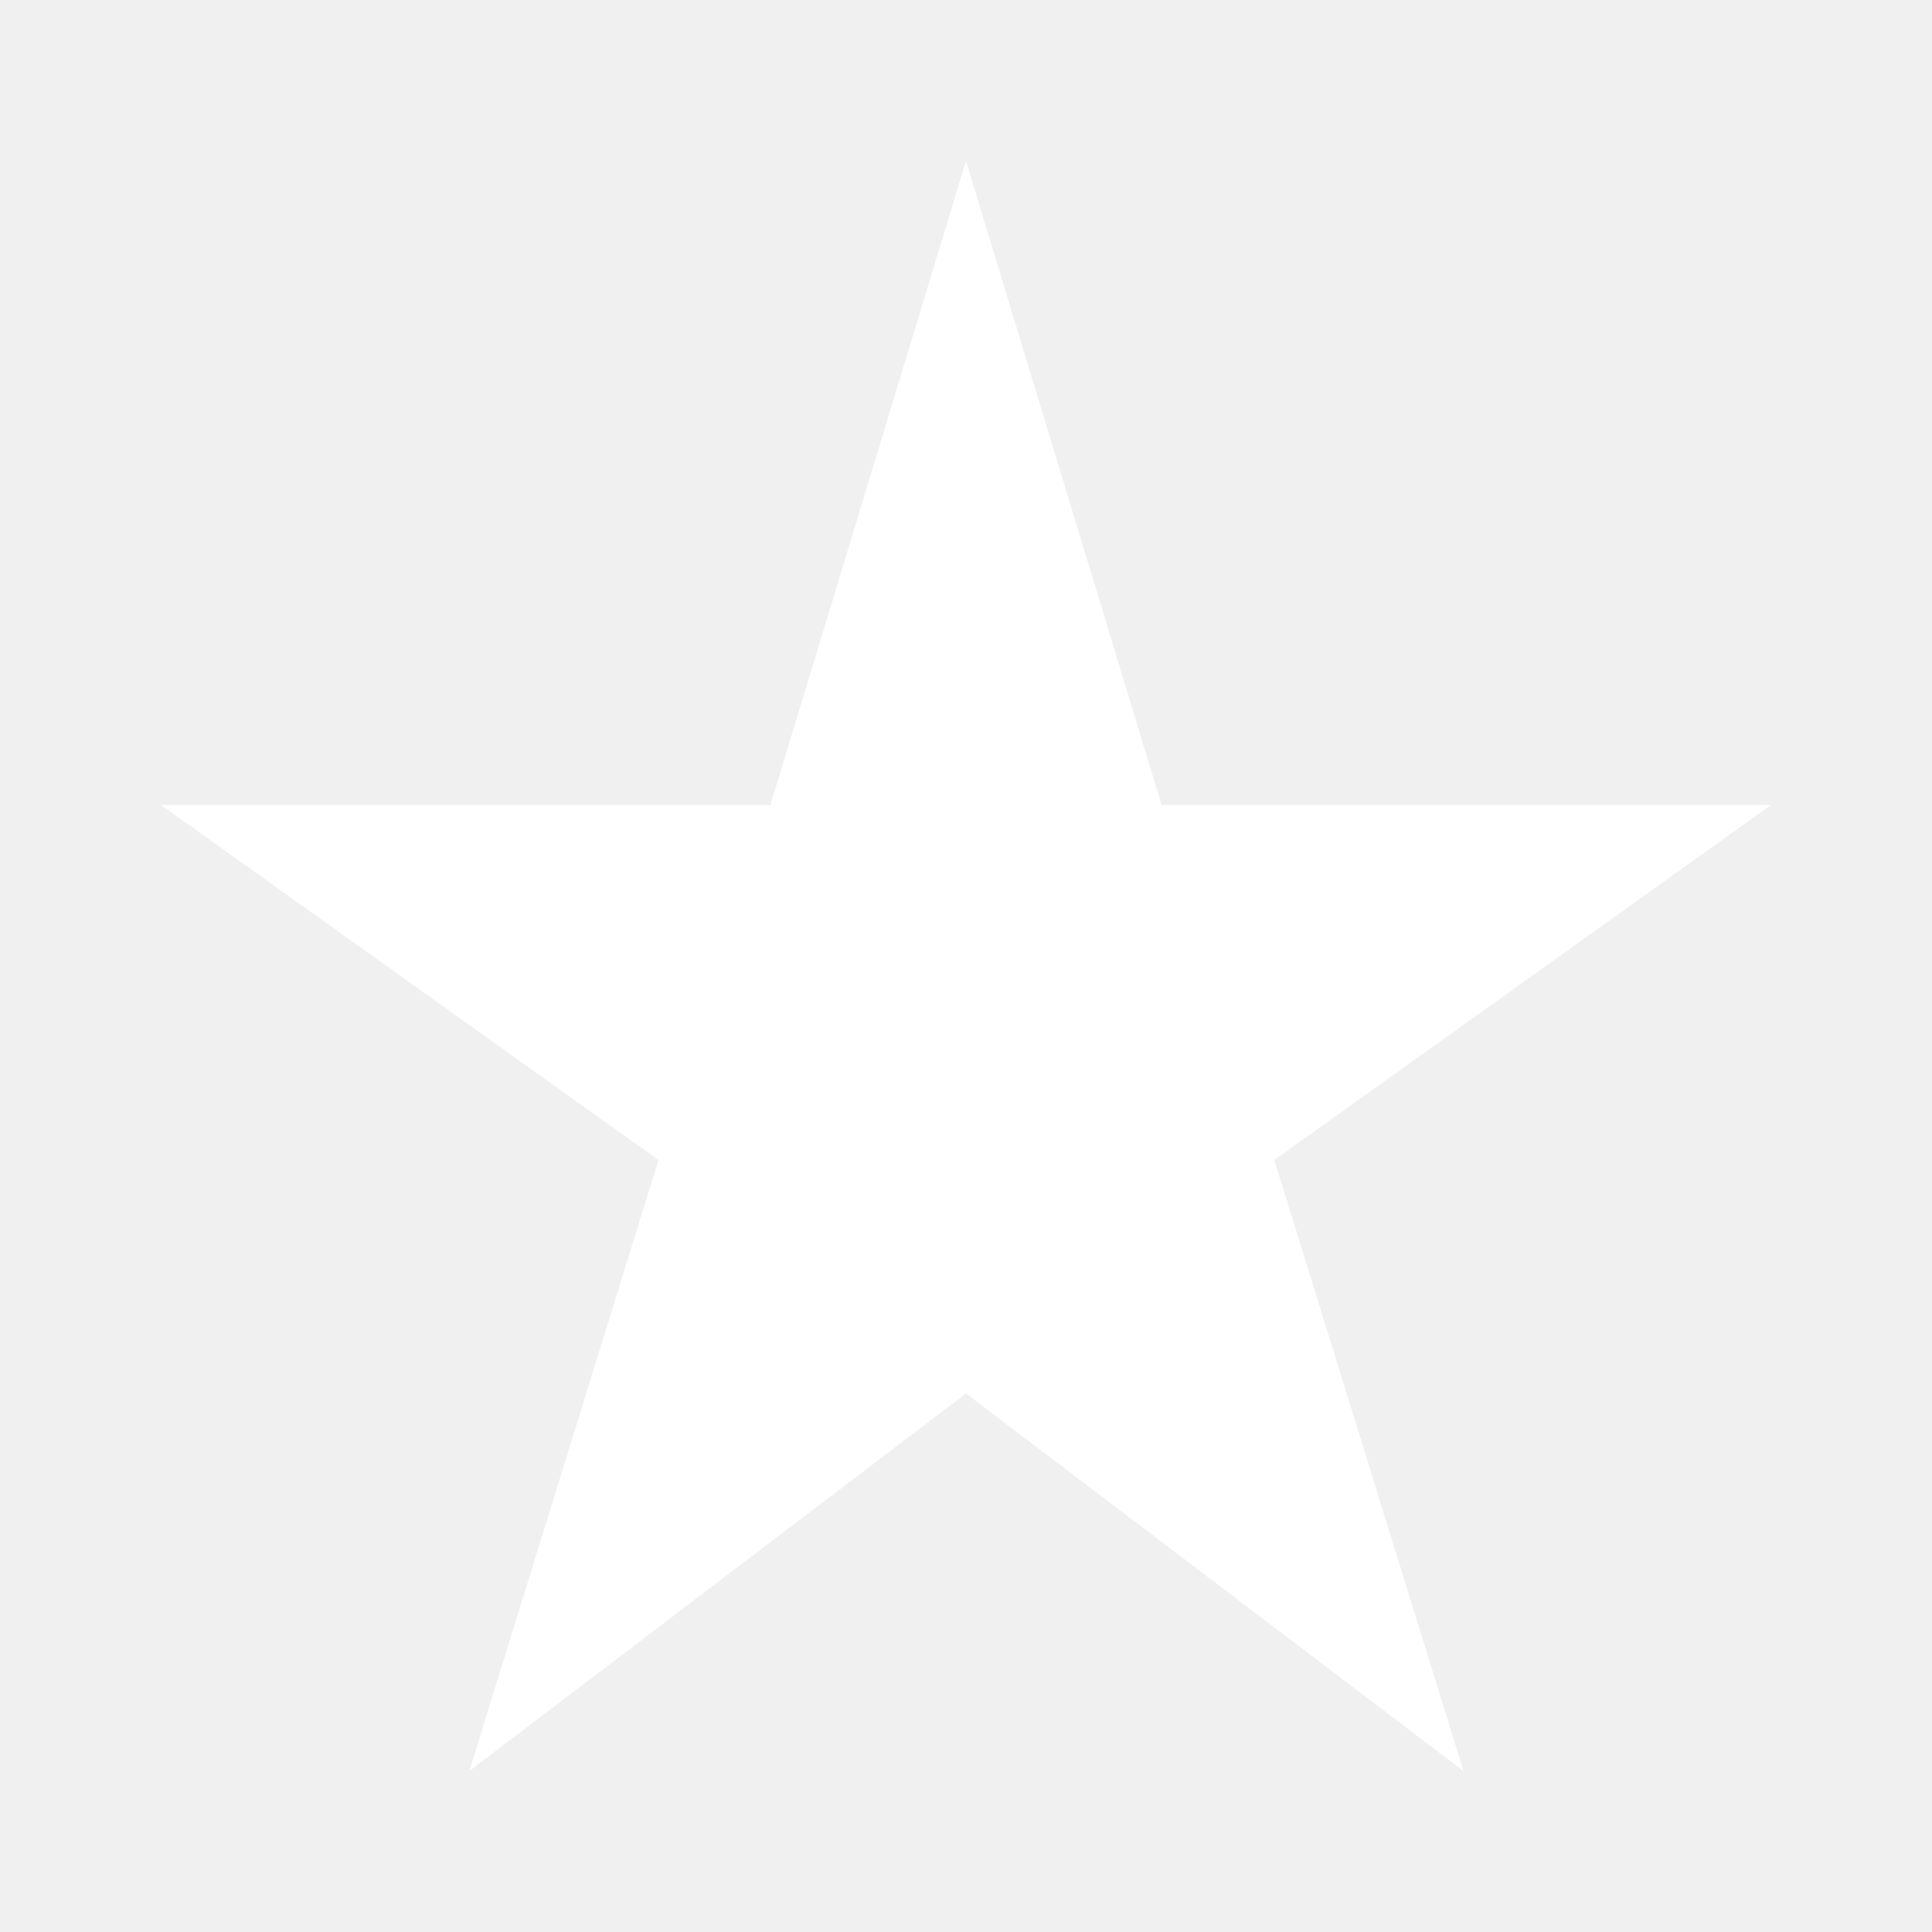
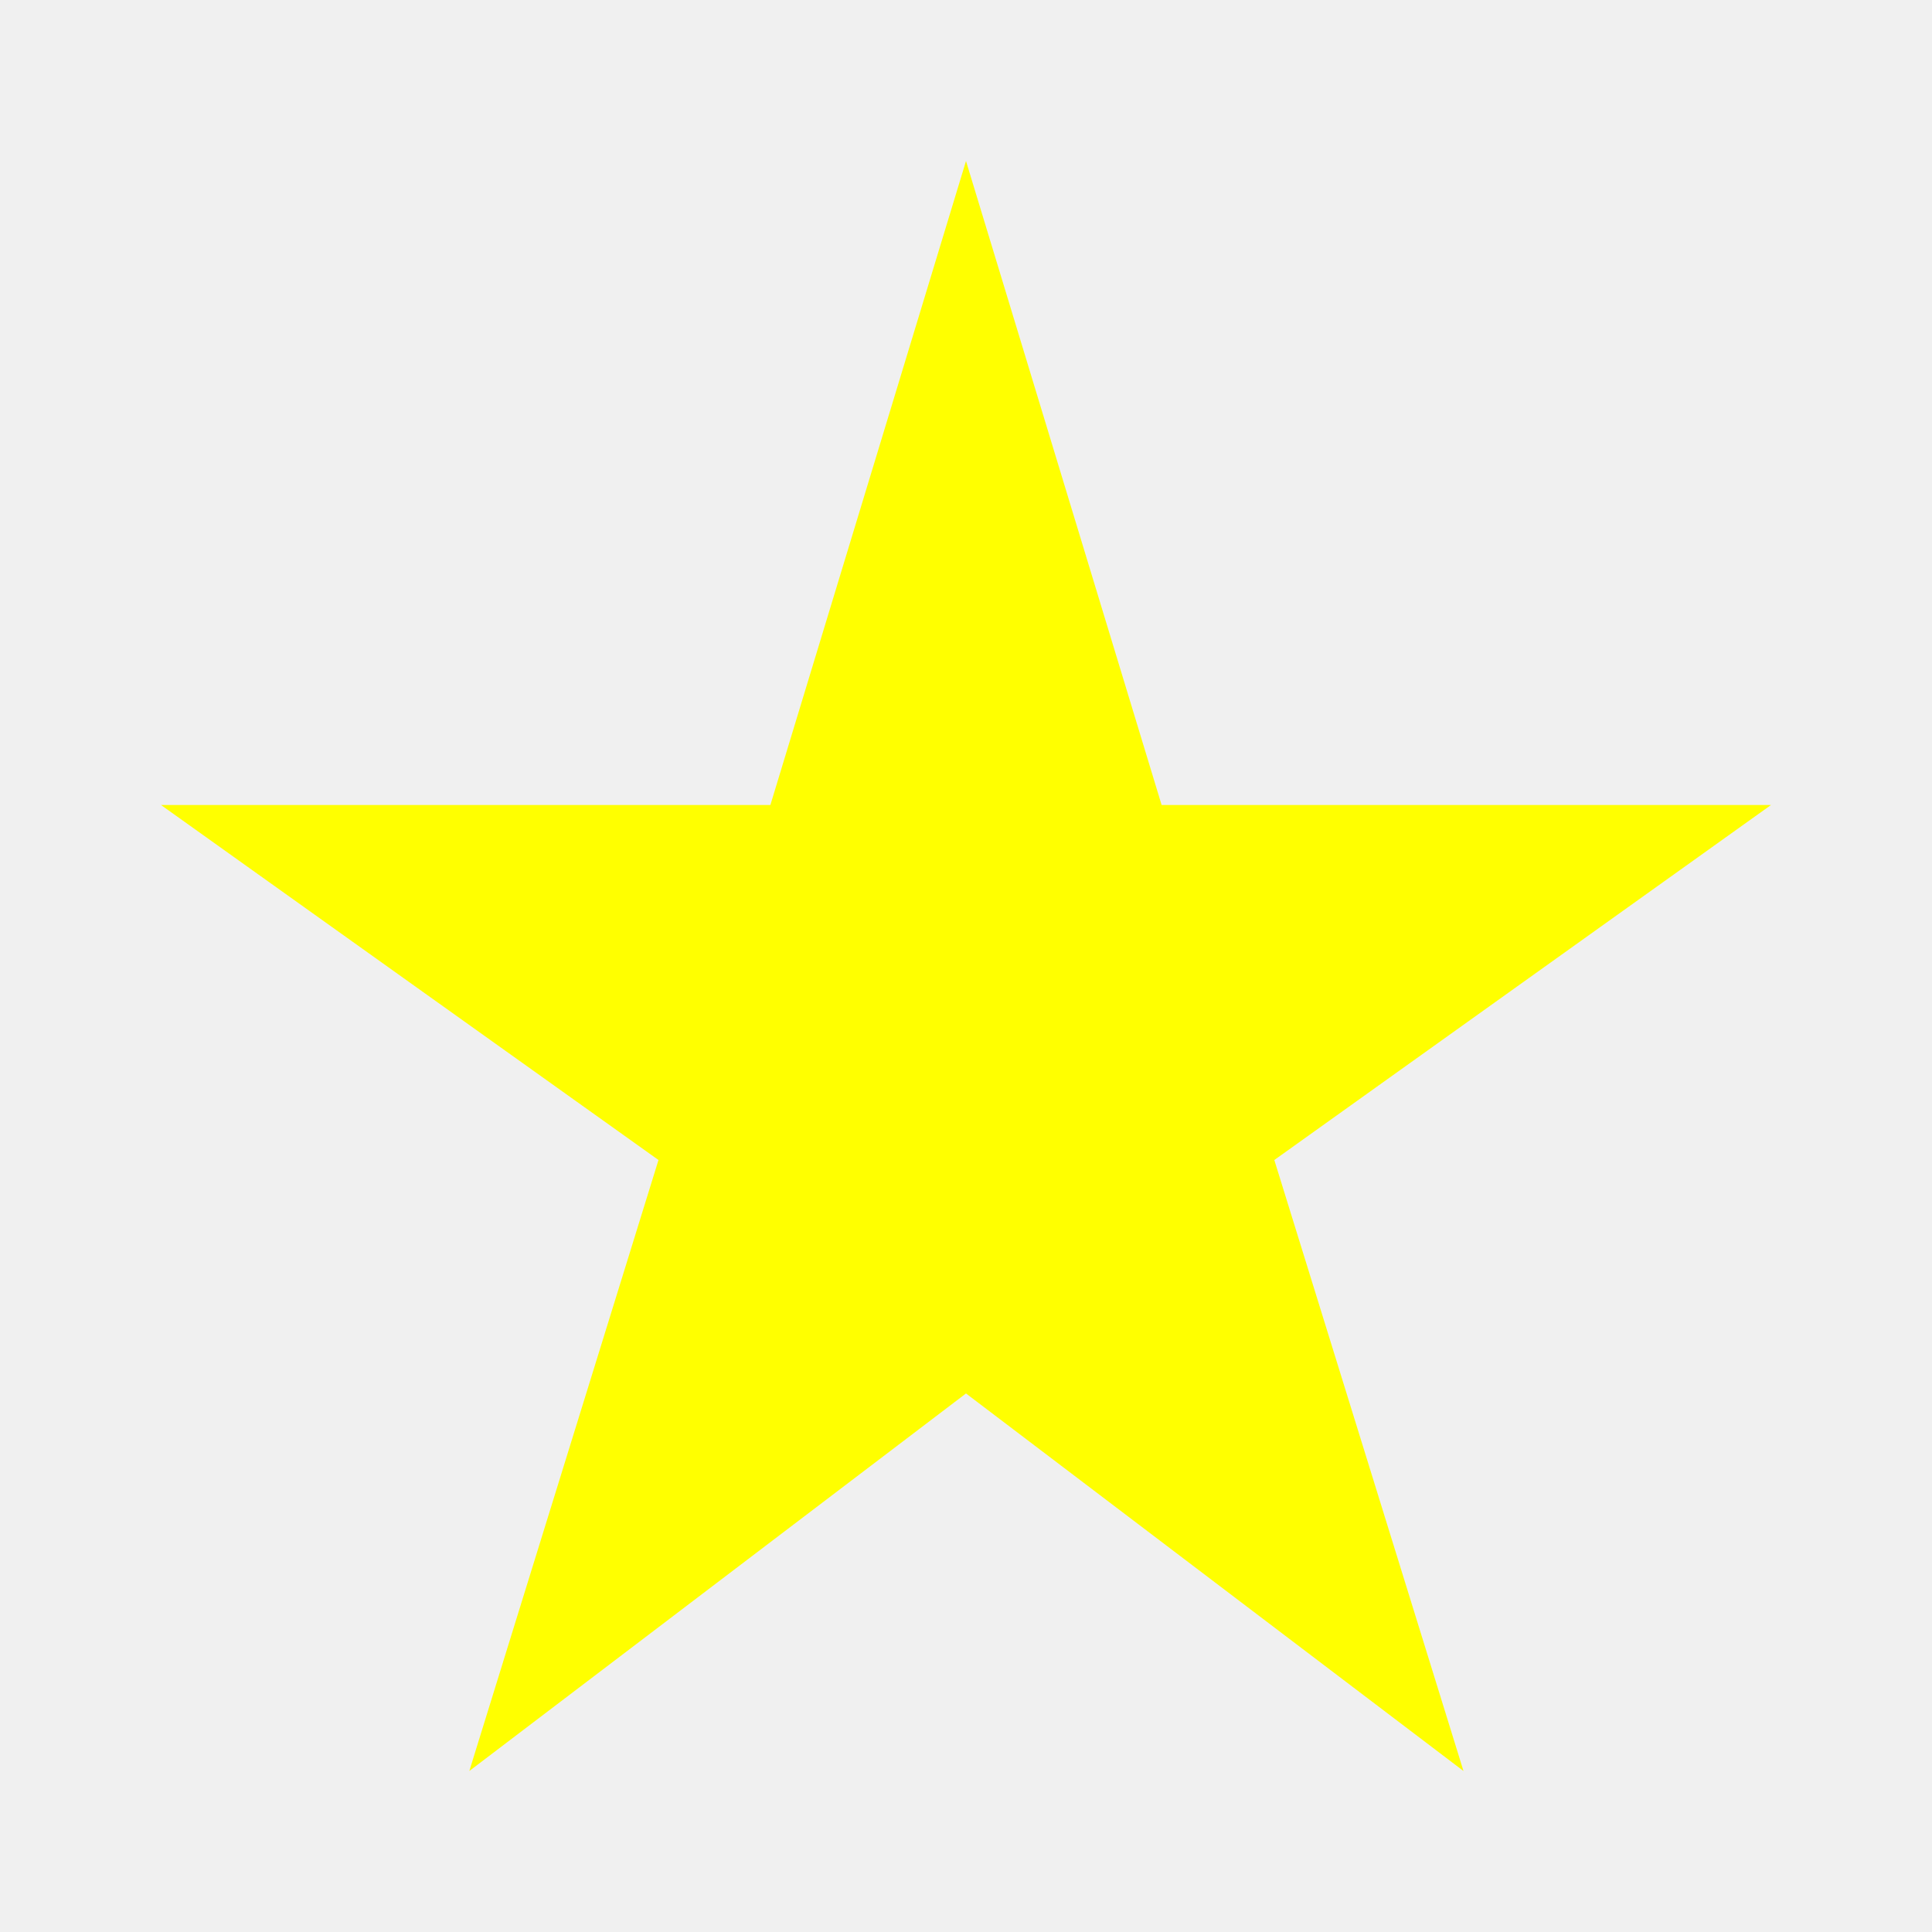
<svg xmlns="http://www.w3.org/2000/svg" width="1em" height="1em" viewBox="0 0 24 24">
-   <path fill="white" d="M14.43 10L12 2l-2.43 8H2l6.18 4.41L5.83 22L12 17.31L18.18 22l-2.35-7.59L22 10z" />
+   <path fill="#FFFF00" d="M14.43 10L12 2l-2.43 8H2l6.18 4.41L5.83 22L12 17.31L18.18 22l-2.35-7.59L22 10z" />
</svg>
